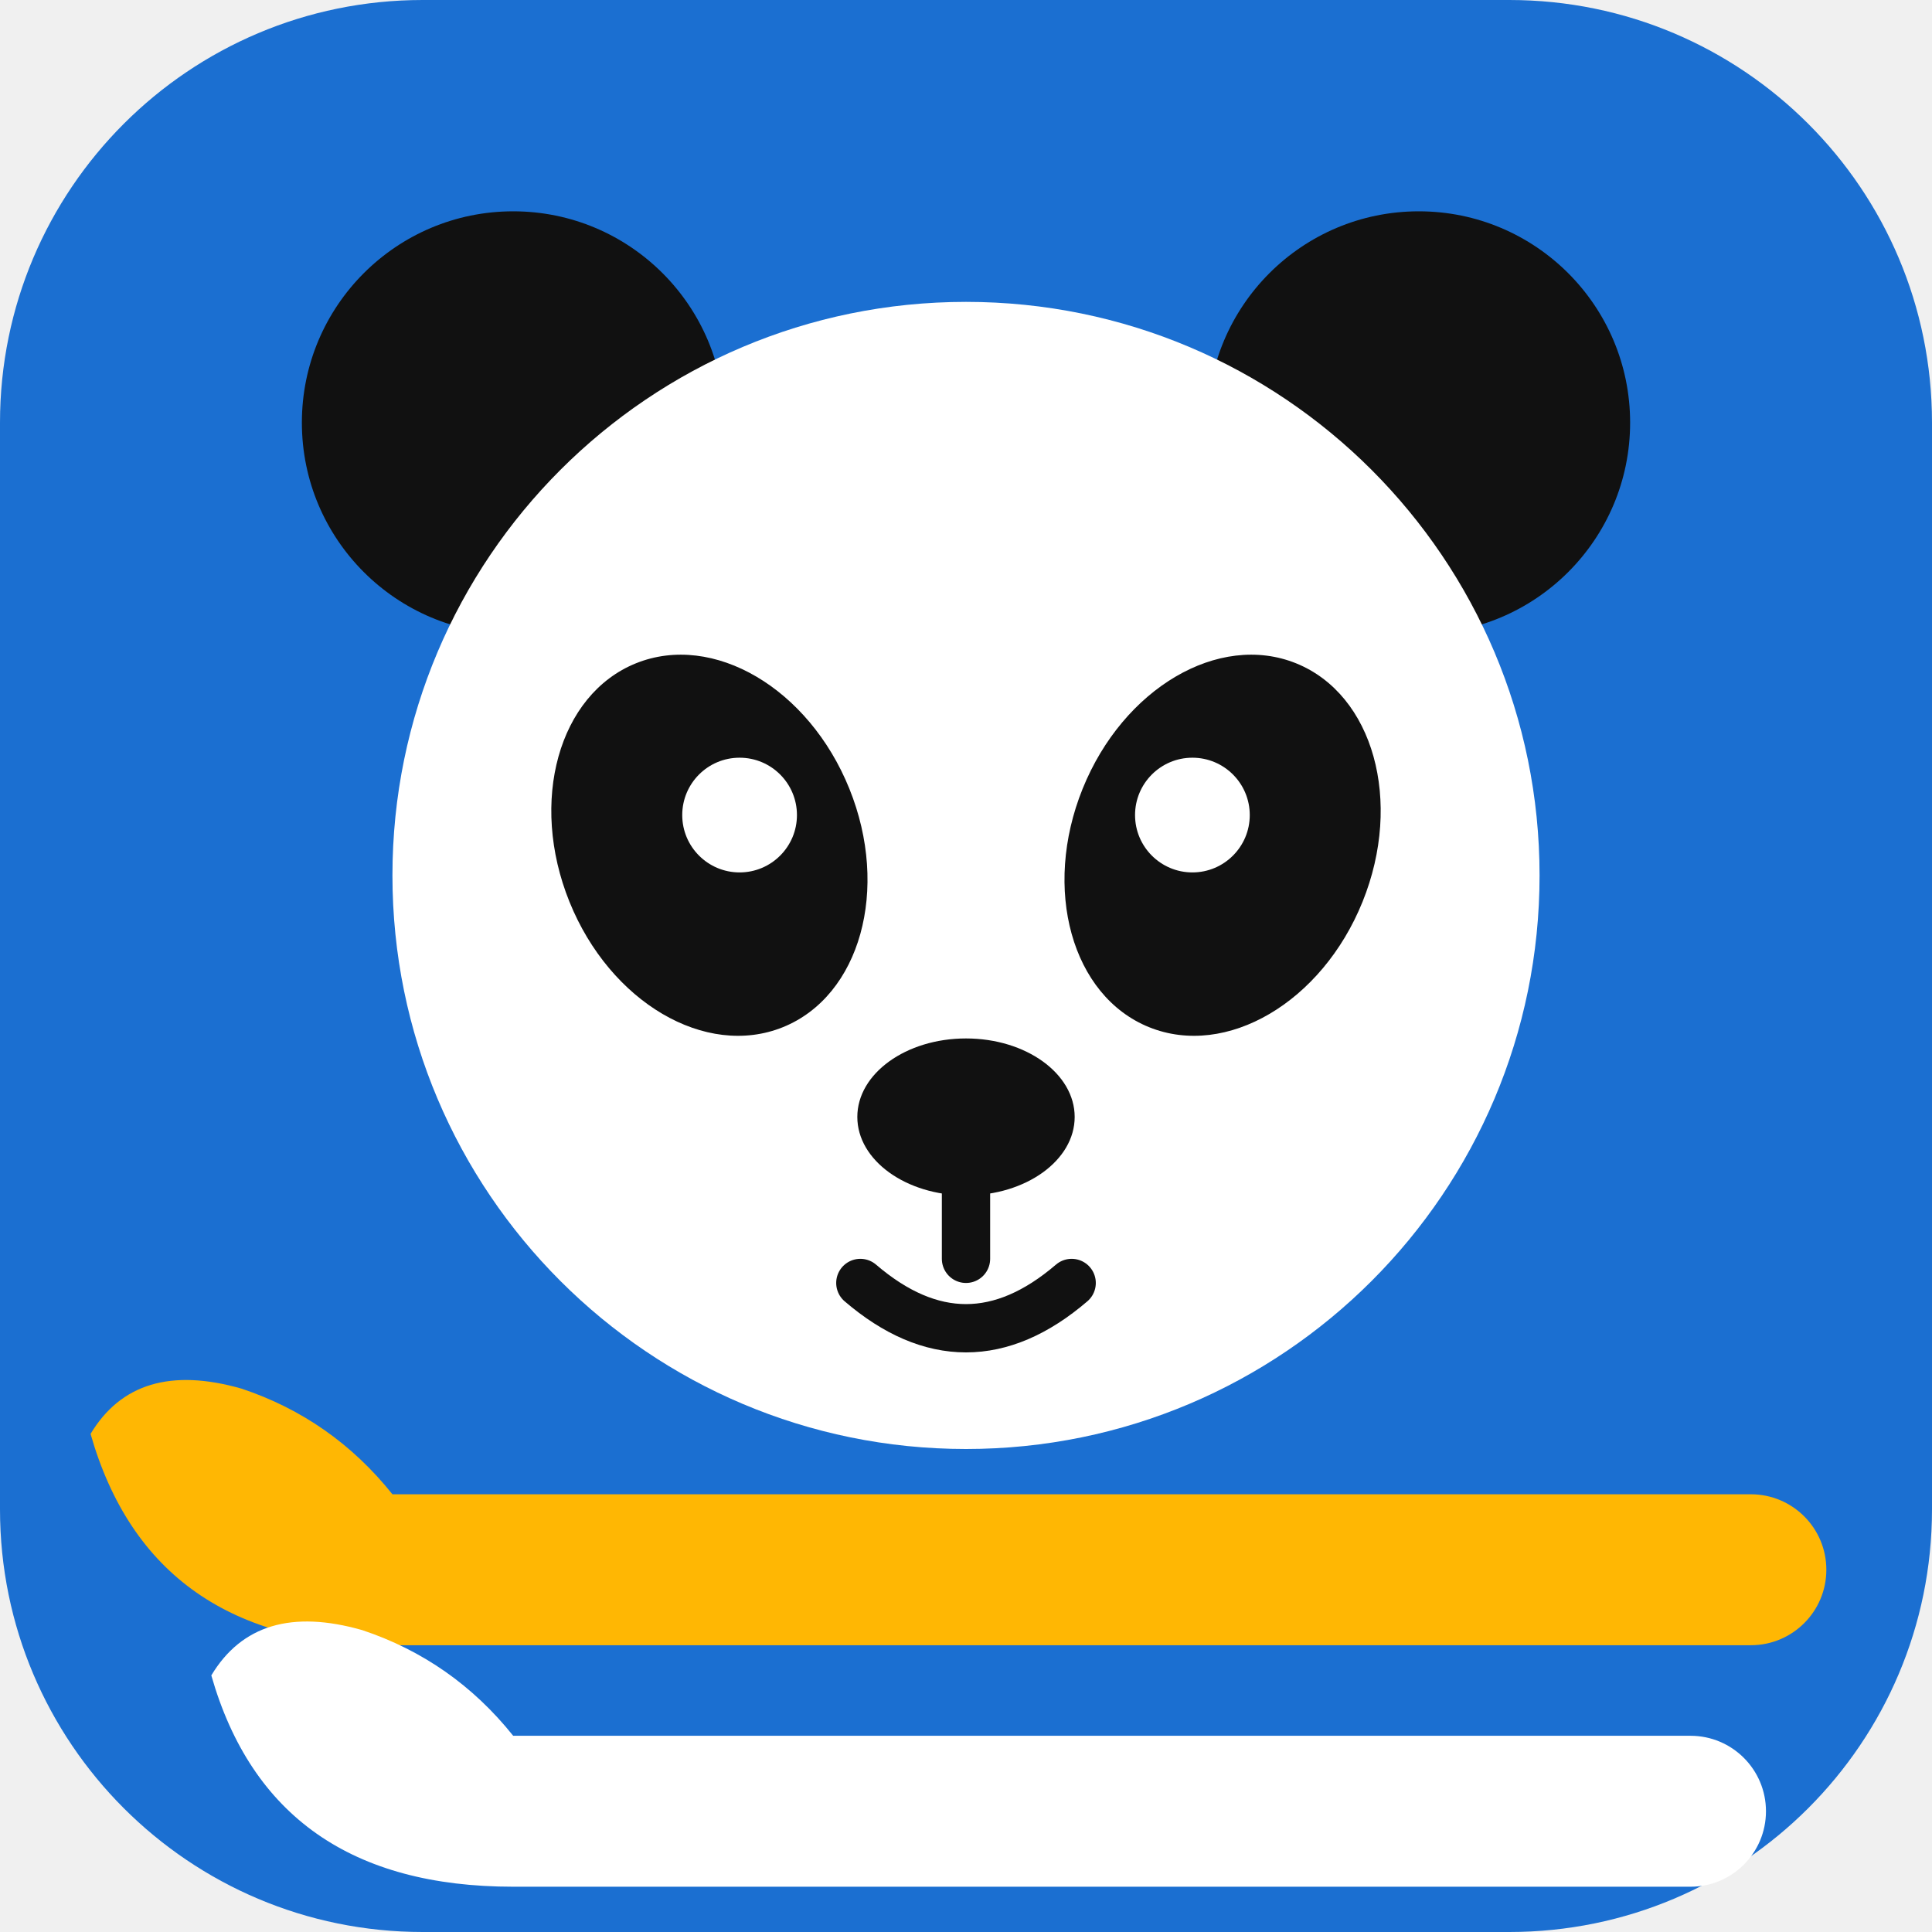
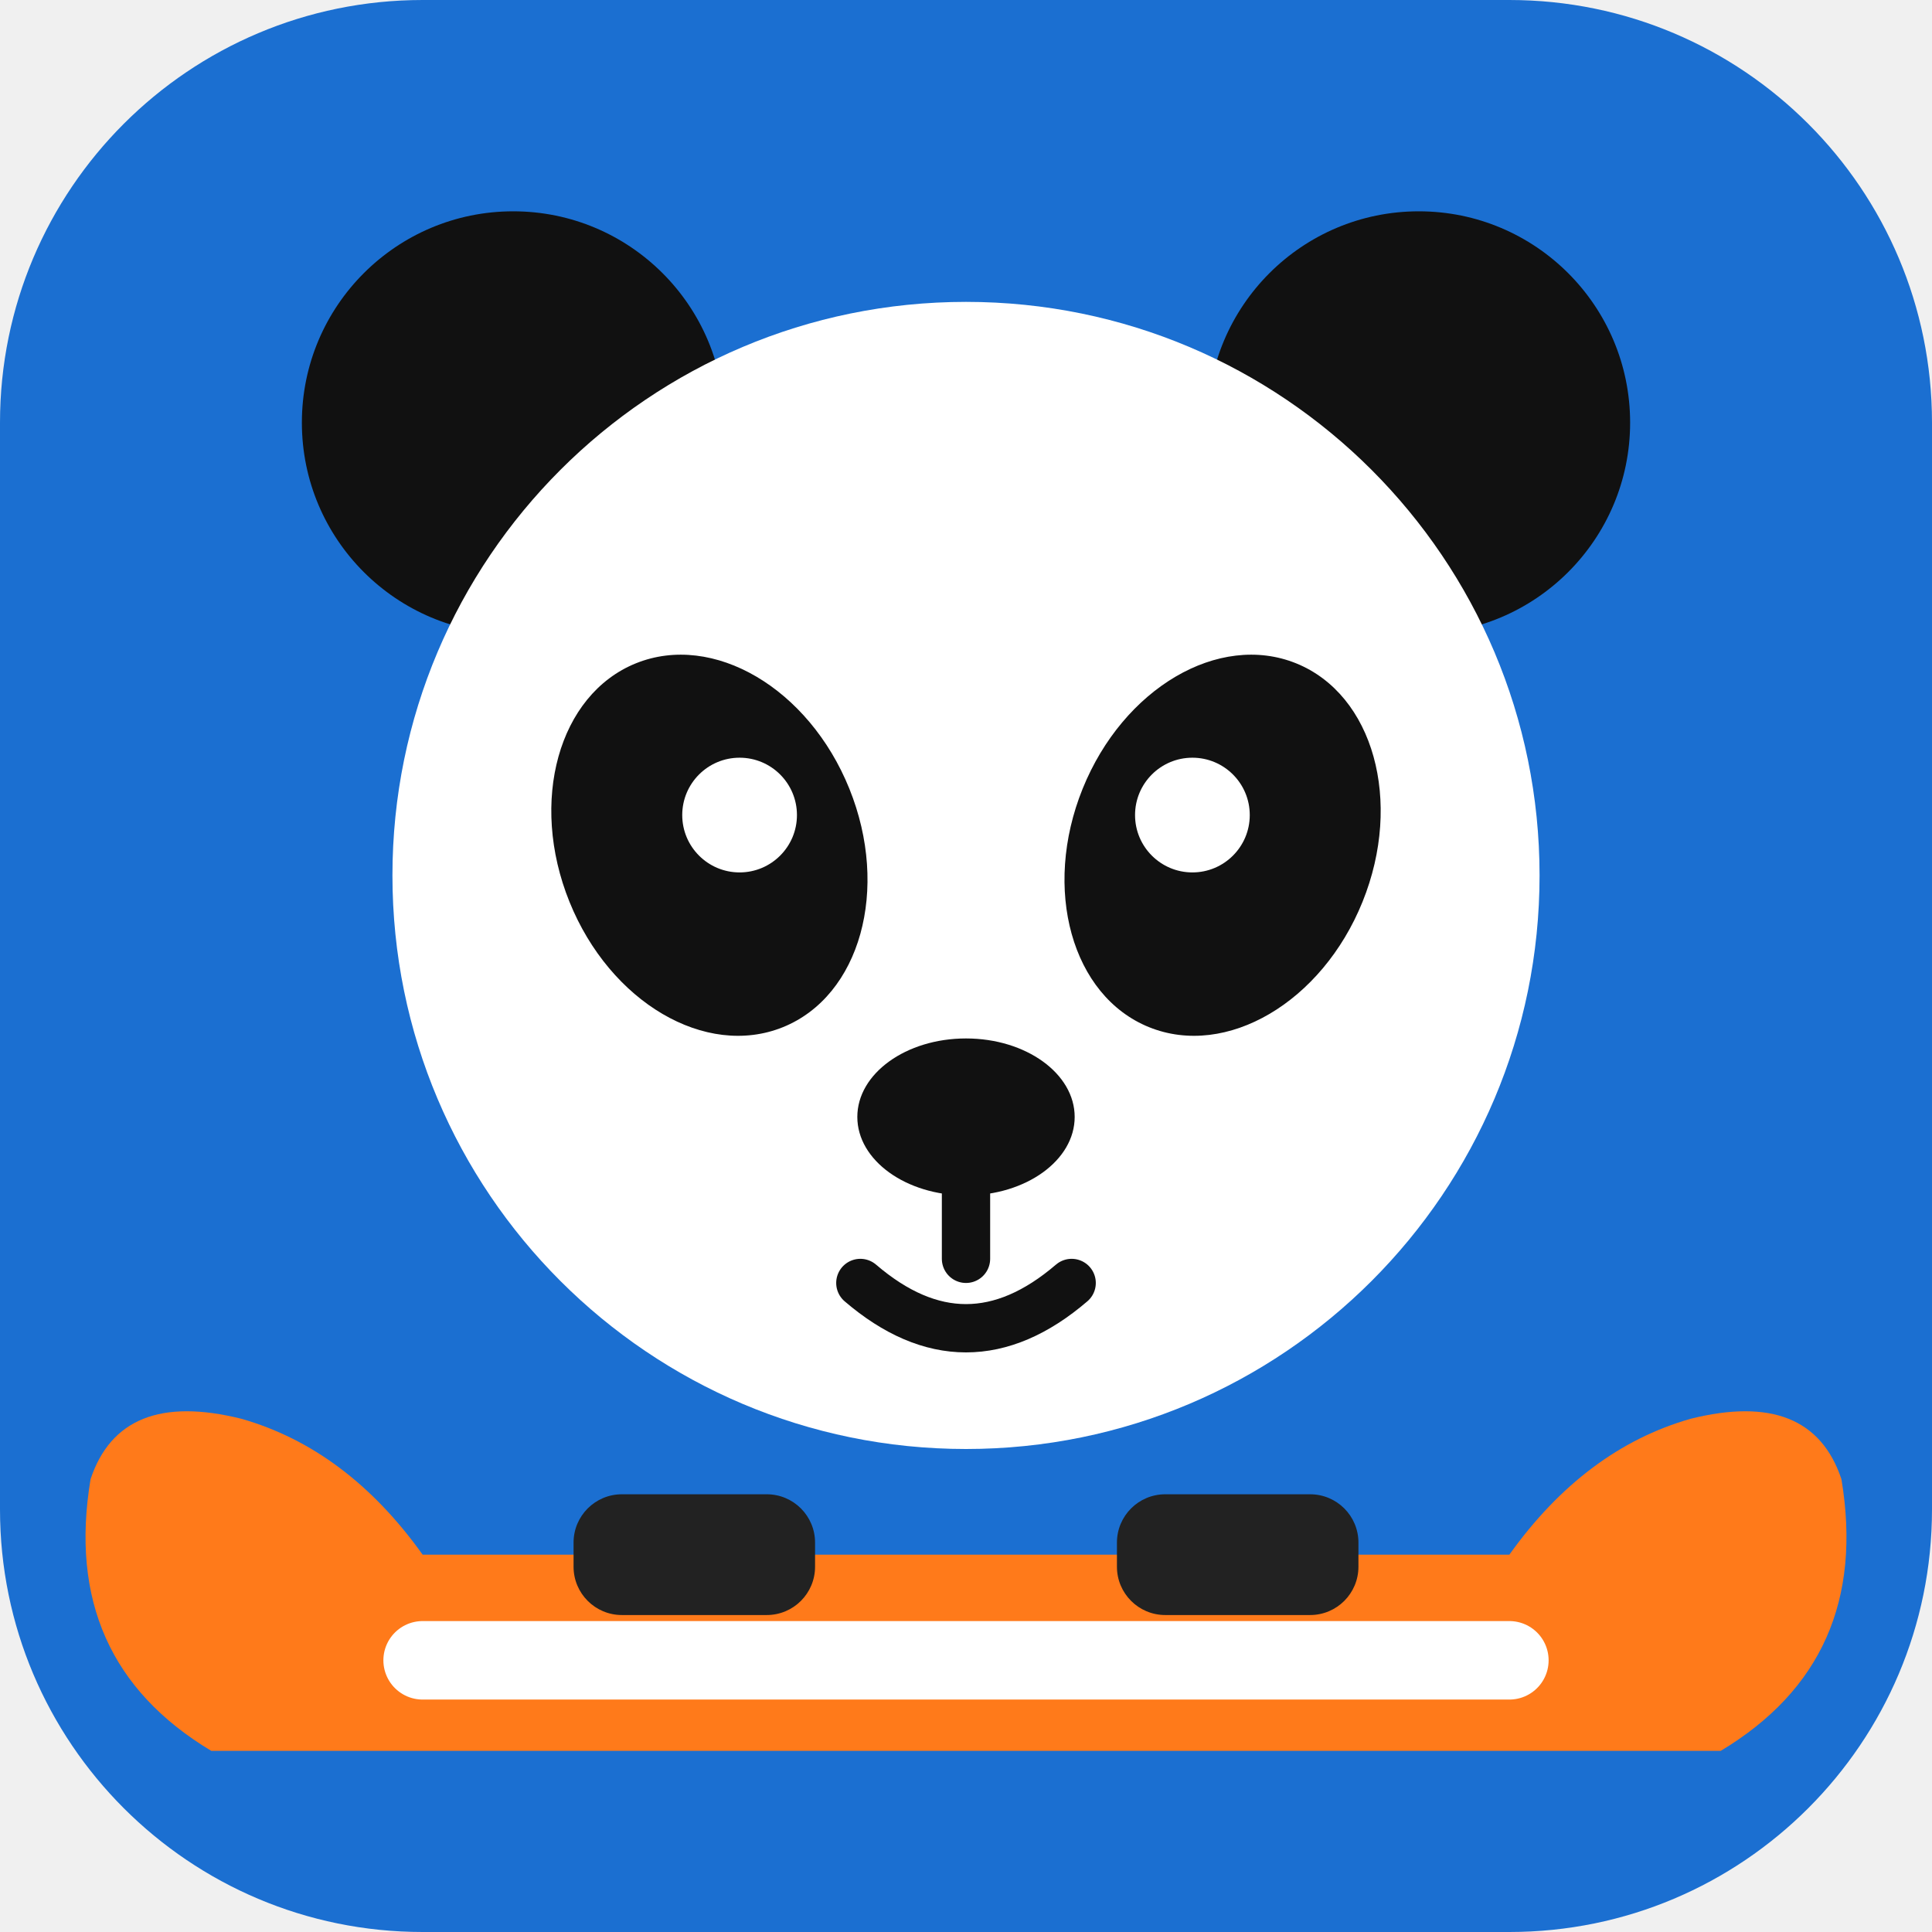
<svg xmlns="http://www.w3.org/2000/svg" viewBox="0 0 64 64">
  <rect width="64" height="64" rx="14" fill="#1b6fd1" />
-   <path d="M3 47.5Q4.5 45 8 46Q11 47 13 49.5H58a2.5 2.5 0 0 1 0 5H13Q5 54.5 3 47.5Z" fill="#ffb703" />
-   <path d="M7 55.5Q8.5 53 12 54Q15 55 17 57.5H56a2.5 2.5 0 0 1 0 5H17Q9 62.5 7 55.5Z" fill="#ffffff" />
+   <path d="M3 49Q4 46 8 47Q11.5 48 14 51.5H50Q52.5 48 56 47Q60 46 61 49Q62 55 57 58H7Q2 55 3 49Z" fill="#ff7a1a" />
+   <path d="M14 55H50" stroke="#ffffff" stroke-width="2.6" stroke-linecap="round" />
+   <rect x="19" y="49.5" width="8" height="4" rx="1.6" fill="#222" />
+   <rect x="37" y="49.5" width="8" height="4" rx="1.6" fill="#222" />
  <circle cx="17" cy="14" r="7" fill="#111" />
  <circle cx="47" cy="14" r="7" fill="#111" />
  <circle cx="32" cy="29" r="19" fill="#fff" />
  <ellipse cx="23.5" cy="28" rx="5" ry="6.5" transform="rotate(-22 23.5 28)" fill="#111" />
  <ellipse cx="40.5" cy="28" rx="5" ry="6.5" transform="rotate(22 40.5 28)" fill="#111" />
  <circle cx="24.5" cy="27" r="1.9" fill="#fff" />
  <circle cx="39.5" cy="27" r="1.9" fill="#fff" />
  <ellipse cx="32" cy="37" rx="3.6" ry="2.6" fill="#111" />
  <path d="M32 39.5v2.2M28.5 42.5q3.5 3 7 0" stroke="#111" stroke-width="1.6" stroke-linecap="round" fill="none" />
</svg>
